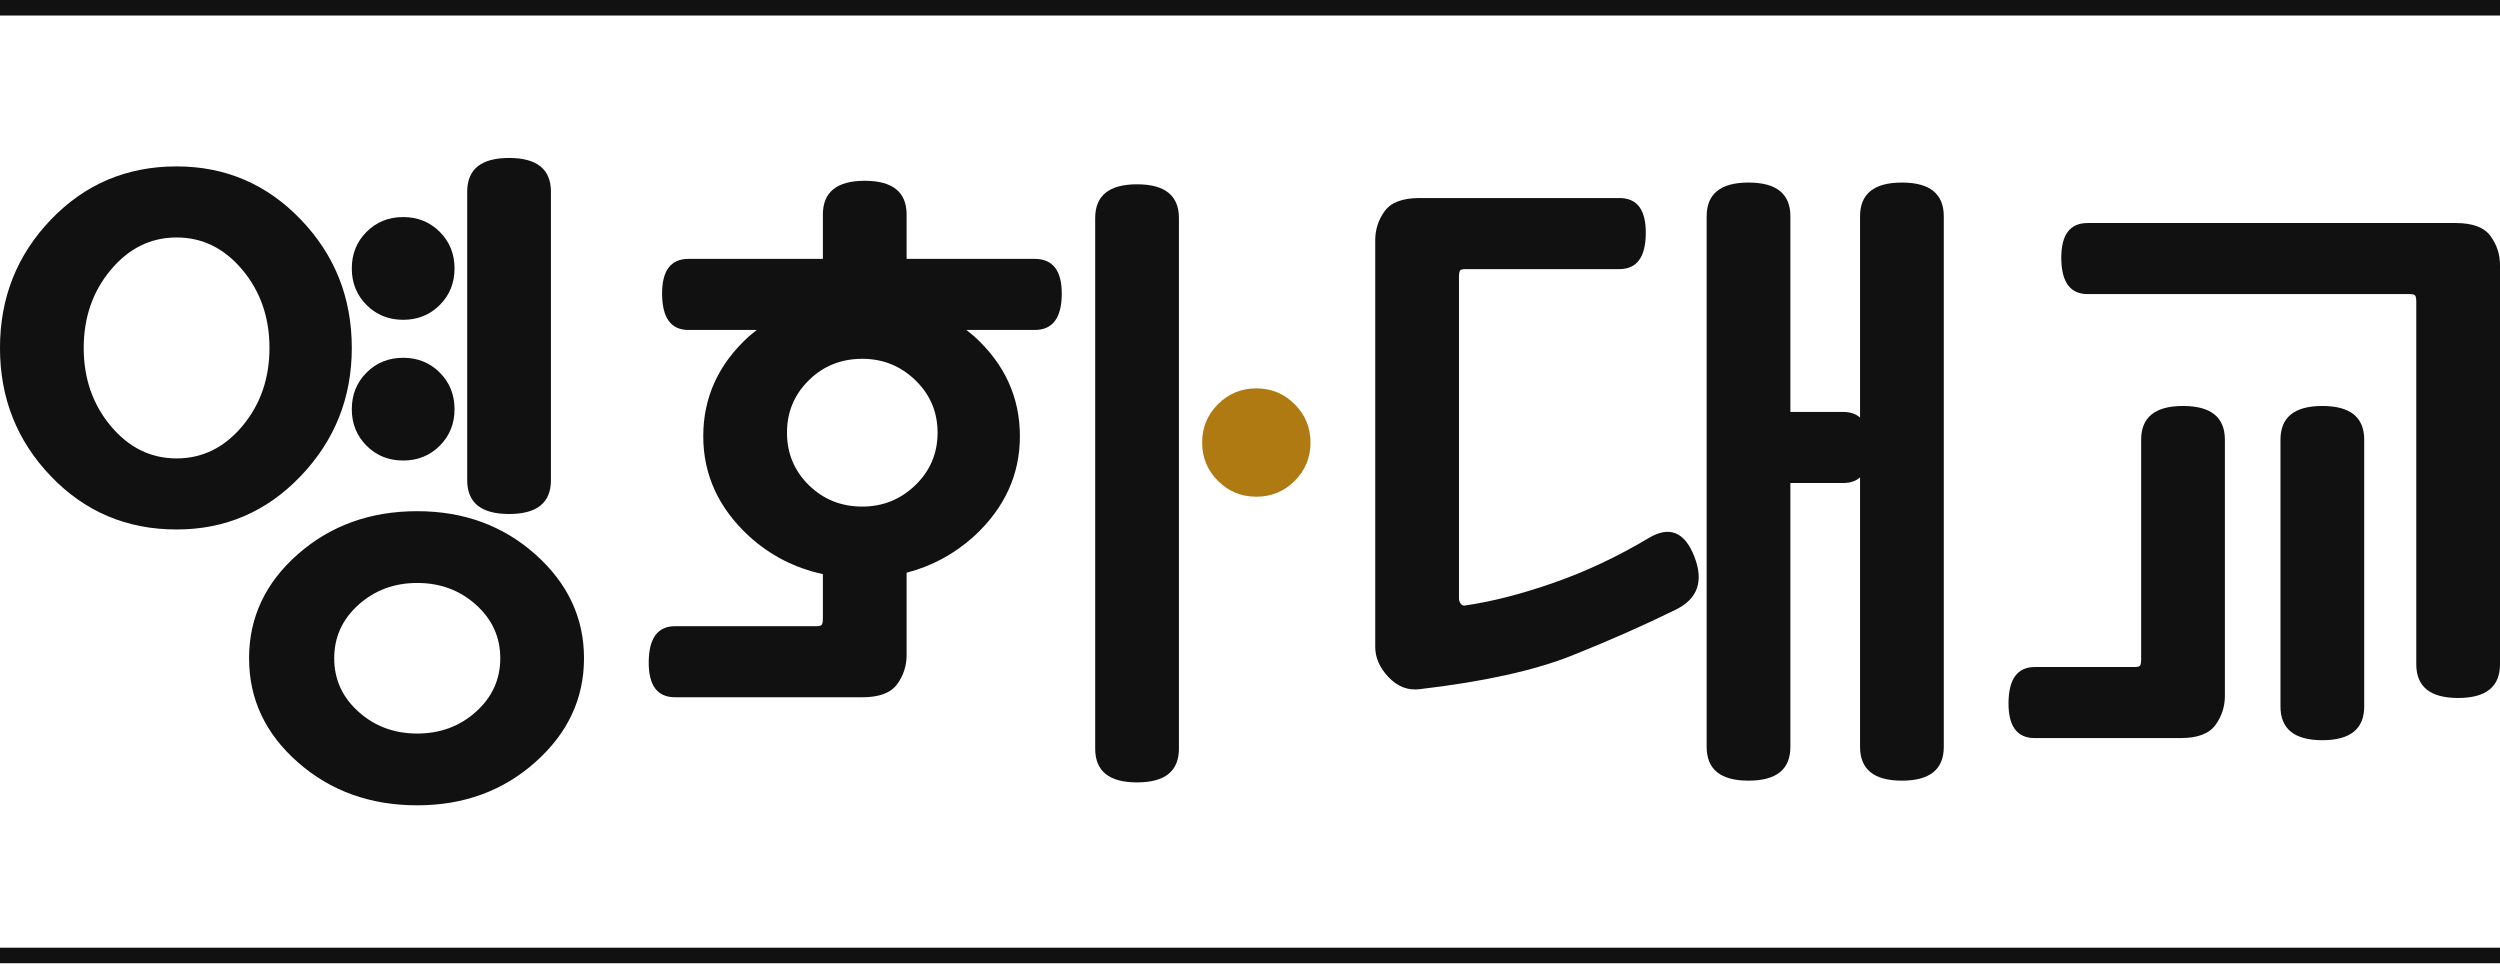
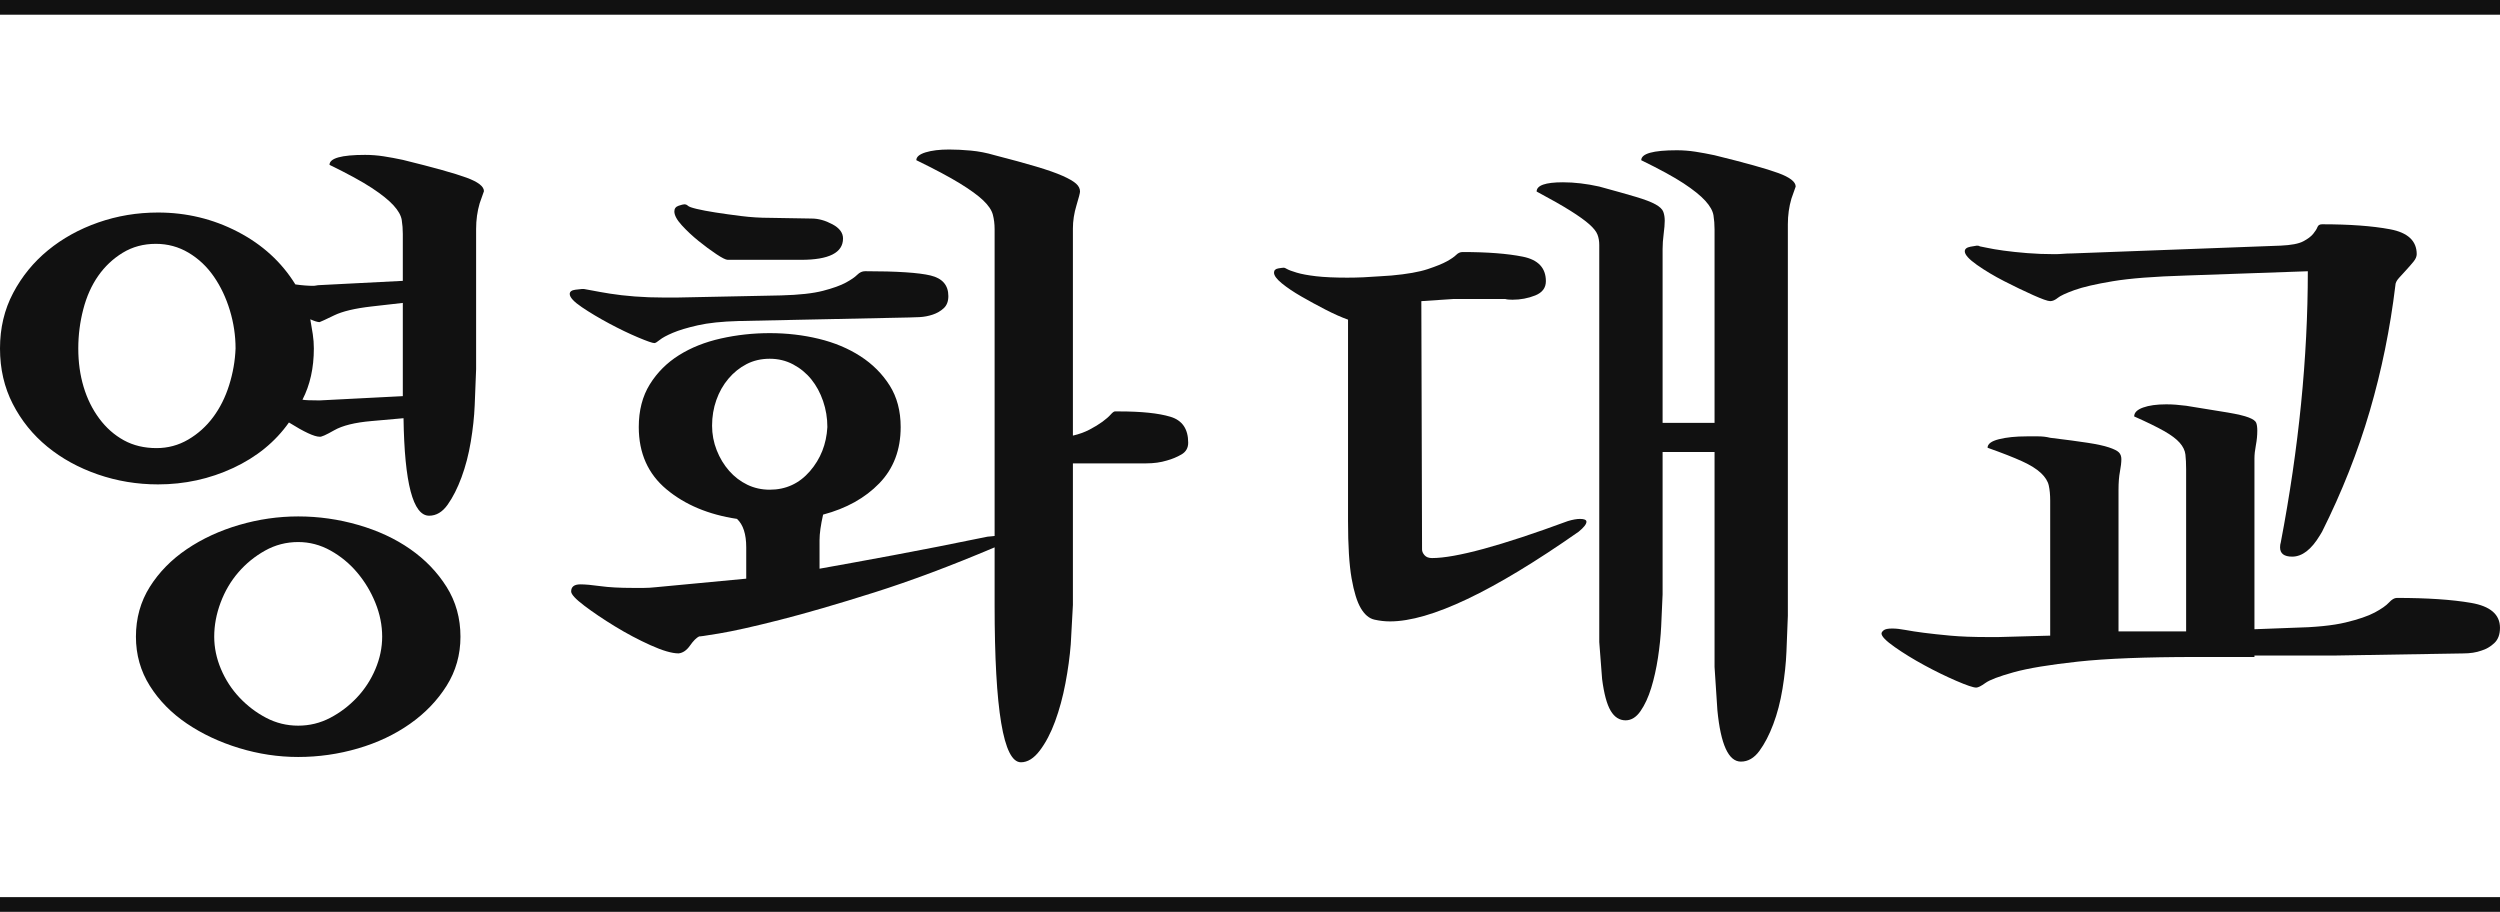
- <svg xmlns="http://www.w3.org/2000/svg" viewBox="0 -24.4 386.2 148.8" width="386.2" height="148.8">
-   <rect x="0" y="-24.4" width="386.2" height="2.4" fill="#111111" />
-   <rect x="0" y="122" width="386.2" height="2.4" fill="#111111" />
-   <path transform="translate(-5.33 89.57) scale(0.1087)" fill="#111111" d="M832.0 -366.0Q832.0 -318.0 772.5 -318.0Q713.0 -318.0 713.0 -366.0V-776.0Q713.0 -824.0 772.5 -824.0Q832.0 -824.0 832.0 -776.0Z M695.0 -667.0Q695.0 -636.0 674.0 -615.0Q653.0 -594.0 622.0 -594.0Q591.0 -594.0 570.0 -615.0Q549.0 -636.0 549.0 -667.0Q549.0 -698.0 570.0 -719.0Q591.0 -740.0 622.0 -740.0Q653.0 -740.0 674.0 -719.0Q695.0 -698.0 695.0 -667.0Z M695.0 -467.0Q695.0 -436.0 674.0 -415.0Q653.0 -394.0 622.0 -394.0Q591.0 -394.0 570.0 -415.0Q549.0 -436.0 549.0 -467.0Q549.0 -498.0 570.0 -519.0Q591.0 -540.0 622.0 -540.0Q653.0 -540.0 674.0 -519.0Q695.0 -498.0 695.0 -467.0Z M549.0 -554.0Q549.0 -448.0 476.5 -372.0Q404.0 -296.0 300.0 -296.0Q194.0 -296.0 121.5 -371.5Q49.0 -447.0 49.0 -554.0Q49.0 -661.0 121.5 -736.5Q194.0 -812.0 300.0 -812.0Q404.0 -812.0 476.5 -736.5Q549.0 -661.0 549.0 -554.0Z M432.0 -554.0Q432.0 -619.0 393.5 -665.0Q355.0 -711.0 300.0 -711.0Q245.0 -711.0 206.5 -665.0Q168.0 -619.0 168.0 -554.0Q168.0 -489.0 206.5 -443.0Q245.0 -397.0 300.0 -397.0Q355.0 -397.0 393.5 -443.0Q432.0 -489.0 432.0 -554.0Z M879.0 -113.0Q879.0 -27.0 810.0 34.5Q741.0 96.0 642.0 96.0Q542.0 96.0 472.5 35.0Q403.0 -26.0 403.0 -113.0Q403.0 -200.0 472.5 -261.0Q542.0 -322.0 642.0 -322.0Q741.0 -322.0 810.0 -260.5Q879.0 -199.0 879.0 -113.0Z M760.0 -113.0Q760.0 -158.0 725.5 -189.0Q691.0 -220.0 642.0 -220.0Q593.0 -220.0 558.5 -189.0Q524.0 -158.0 524.0 -113.0Q524.0 -68.0 558.5 -37.0Q593.0 -6.0 642.0 -6.0Q691.0 -6.0 725.5 -37.0Q760.0 -68.0 760.0 -113.0Z" />
-   <path transform="translate(98.53 93.64) scale(0.1087)" fill="#111111" d="M382.0 -155.0Q382.0 -132.0 368.5 -113.5Q355.0 -95.0 319.0 -95.0H53.0Q15.0 -95.0 15.5 -145.5Q16.0 -196.0 53.0 -196.0H254.0Q261.0 -196.0 262.0 -199.0Q263.0 -202.0 263.0 -206.0V-270.0Q203.0 -283.0 158.0 -324.0Q93.0 -384.0 93.0 -466.0Q93.0 -549.0 158.0 -608.0Q163.0 -612.0 169.0 -617.0H72.0Q35.0 -617.0 34.5 -667.5Q34.0 -718.0 72.0 -718.0H263.0V-781.0Q263.0 -829.0 322.5 -829.0Q382.0 -829.0 382.0 -781.0V-718.0H564.0Q603.0 -718.0 602.5 -667.5Q602.0 -617.0 564.0 -617.0H467.0Q473.0 -612.0 478.0 -608.0Q543.0 -549.0 543.0 -466.0Q543.0 -384.0 478.0 -324.0Q436.0 -286.0 382.0 -272.0Z M769.0 -22.0Q769.0 26.0 709.5 26.0Q650.0 26.0 650.0 -22.0V-776.0Q650.0 -824.0 709.5 -824.0Q769.0 -824.0 769.0 -776.0Z M426.0 -471.0Q426.0 -515.0 394.5 -545.5Q363.0 -576.0 319.0 -576.0Q274.0 -576.0 243.0 -545.5Q212.0 -515.0 212.0 -471.0Q212.0 -427.0 243.0 -396.5Q274.0 -366.0 319.0 -366.0Q363.0 -366.0 394.5 -396.5Q426.0 -427.0 426.0 -471.0Z" />
-   <path transform="translate(98.53 93.64) scale(0.1087)" fill="#B07A12" d="M956.0 -457.0Q956.0 -425.0 933.5 -402.5Q911.0 -380.0 879.0 -380.0Q847.0 -380.0 824.5 -402.5Q802.0 -425.0 802.0 -457.0Q802.0 -489.0 824.5 -511.5Q847.0 -534.0 879.0 -534.0Q911.0 -534.0 933.5 -511.5Q956.0 -489.0 956.0 -457.0Z" />
-   <path transform="translate(204.62 93.37) scale(0.1087)" fill="#111111" d="M662.0 -22.0Q662.0 26.0 602.5 26.0Q543.0 26.0 543.0 -22.0V-776.0Q543.0 -824.0 602.5 -824.0Q662.0 -824.0 662.0 -776.0V-498.0H737.0Q752.0 -498.0 761.0 -490.0V-776.0Q761.0 -824.0 820.5 -824.0Q880.0 -824.0 880.0 -776.0V-22.0Q880.0 26.0 820.5 26.0Q761.0 26.0 761.0 -22.0V-405.0Q752.0 -397.0 737.0 -397.0H662.0Z M72.0 -742.0Q72.0 -765.0 85.5 -783.5Q99.0 -802.0 135.0 -802.0H419.0Q457.0 -802.0 456.5 -751.5Q456.0 -701.0 419.0 -701.0H200.0Q193.0 -701.0 192.0 -698.0Q191.0 -695.0 191.0 -691.0V-233.0Q191.0 -229.0 193.5 -225.5Q196.0 -222.0 200.0 -223.0Q256.0 -231.0 325.0 -255.0Q394.0 -279.0 461.0 -319.0Q505.0 -345.0 525.5 -292.5Q546.0 -240.0 499.0 -217.0Q432.0 -184.0 352.0 -152.0Q272.0 -120.0 135.0 -104.0Q110.0 -101.0 91.0 -121.0Q72.0 -141.0 72.0 -164.0Z" />
-   <path transform="translate(308.59 97.23) scale(0.1087)" fill="#111111" d="M714.0 -175.0Q714.0 -127.0 654.5 -127.0Q595.0 -127.0 595.0 -175.0V-691.0Q595.0 -695.0 594.0 -698.0Q593.0 -701.0 586.0 -701.0H128.0Q91.0 -701.0 90.5 -751.5Q90.0 -802.0 128.0 -802.0H651.0Q687.0 -802.0 700.5 -783.5Q714.0 -765.0 714.0 -742.0Z M323.0 -130.0Q323.0 -107.0 309.5 -88.5Q296.0 -70.0 260.0 -70.0H53.0Q15.0 -70.0 15.5 -120.5Q16.0 -171.0 53.0 -171.0H195.0Q202.0 -171.0 203.0 -174.0Q204.0 -177.0 204.0 -181.0V-494.0Q204.0 -542.0 263.5 -542.0Q323.0 -542.0 323.0 -494.0Z M521.0 -115.0Q521.0 -67.0 461.5 -67.0Q402.0 -67.0 402.0 -115.0V-494.0Q402.0 -542.0 461.5 -542.0Q521.0 -542.0 521.0 -494.0Z" />
+ <svg xmlns="http://www.w3.org/2000/svg" viewBox="0 -24.4 407.97 148.8" width="407.97" height="148.8">
+   <rect x="0" y="-24.4" width="407.97" height="2.4" fill="#111111" />
+   <rect x="0" y="122" width="407.97" height="2.4" fill="#111111" />
+   <path transform="translate(-7.55 93.09) scale(0.11614)" fill="#111111" d="M471.0 -418.0Q503.0 -398.0 514.0 -398.0Q517.0 -397.0 534.5 -407.0Q552.0 -417.0 587.0 -420.0L632.0 -424.0Q634.0 -287.0 668.0 -287.0Q683.0 -287.0 694.0 -302.5Q705.0 -318.0 713.5 -341.0Q722.0 -364.0 726.5 -391.0Q731.0 -418.0 732.0 -442.0L734.0 -493.0V-690.0Q734.0 -709.0 739.0 -726.0Q742.0 -735.0 745.0 -743.0Q745.0 -753.0 720.5 -762.0Q696.0 -771.0 631.0 -787.0Q617.0 -790.0 604.0 -792.0Q591.0 -794.0 578.0 -794.0Q528.0 -794.0 528.0 -780.0Q567.0 -761.0 587.5 -747.5Q608.0 -734.0 618.0 -723.0Q628.0 -712.0 629.5 -702.5Q631.0 -693.0 631.0 -683.0V-617.0L514.0 -611.0Q512.0 -611.0 509.5 -610.5Q507.0 -610.0 505.0 -610.0Q500.0 -610.0 493.5 -610.5Q487.0 -611.0 480.0 -612.0Q451.0 -659.0 399.0 -686.0Q347.0 -713.0 287.0 -713.0Q243.0 -713.0 203.0 -699.0Q163.0 -685.0 132.5 -660.0Q102.0 -635.0 83.5 -600.0Q65.0 -565.0 65.0 -522.0Q65.0 -479.0 83.0 -444.0Q101.0 -409.0 131.5 -384.0Q162.0 -359.0 202.5 -345.0Q243.0 -331.0 287.0 -331.0Q343.0 -331.0 392.5 -354.0Q442.0 -377.0 471.0 -418.0Z M506.0 -522.0Q506.0 -532.0 504.5 -542.0Q503.0 -552.0 501.0 -563.0Q510.0 -559.0 514.0 -559.0Q517.0 -560.0 534.5 -568.5Q552.0 -577.0 587.0 -581.0L631.0 -586.0V-455.0L514.0 -449.0Q495.0 -449.0 490.0 -450.0Q506.0 -481.0 506.0 -522.0Z M396.0 -522.0Q395.0 -496.0 387.0 -470.5Q379.0 -445.0 364.5 -425.5Q350.0 -406.0 329.5 -394.0Q309.0 -382.0 285.0 -382.0Q259.0 -382.0 239.0 -393.0Q219.0 -404.0 204.5 -423.5Q190.0 -443.0 182.5 -468.0Q175.0 -493.0 175.0 -522.0Q175.0 -550.0 182.0 -577.0Q189.0 -604.0 203.0 -624.0Q217.0 -644.0 237.5 -656.5Q258.0 -669.0 284.0 -669.0Q309.0 -669.0 330.0 -656.5Q351.0 -644.0 365.5 -623.0Q380.0 -602.0 388.0 -575.5Q396.0 -549.0 396.0 -522.0Z M712.0 -117.0Q712.0 -156.0 692.5 -187.0Q673.0 -218.0 641.5 -240.0Q610.0 -262.0 568.5 -274.0Q527.0 -286.0 484.0 -286.0Q442.0 -286.0 401.0 -274.0Q360.0 -262.0 327.5 -240.0Q295.0 -218.0 275.5 -187.0Q256.0 -156.0 256.0 -117.0Q256.0 -79.0 275.5 -48.0Q295.0 -17.0 327.5 5.0Q360.0 27.0 401.0 39.5Q442.0 52.0 484.0 52.0Q527.0 52.0 568.0 40.0Q609.0 28.0 641.0 5.5Q673.0 -17.0 692.5 -48.0Q712.0 -79.0 712.0 -117.0Z M602.0 -117.0Q602.0 -94.0 592.5 -71.5Q583.0 -49.0 566.5 -31.5Q550.0 -14.0 529.0 -3.0Q508.0 8.0 484.0 8.0Q460.0 8.0 439.0 -3.0Q418.0 -14.0 401.5 -31.5Q385.0 -49.0 375.5 -71.5Q366.0 -94.0 366.0 -117.0Q366.0 -141.0 375.0 -165.0Q384.0 -189.0 400.0 -207.5Q416.0 -226.0 437.5 -238.0Q459.0 -250.0 484.0 -250.0Q508.0 -250.0 529.5 -238.0Q551.0 -226.0 567.0 -207.0Q583.0 -188.0 592.5 -164.5Q602.0 -141.0 602.0 -117.0Z" />
+   <path transform="translate(91.58 92.33) scale(0.11614)" fill="#111111" d="M396.0 -670.0Q396.0 -682.0 381.0 -690.0Q366.0 -698.0 352.0 -698.0L293.0 -699.0Q273.0 -699.0 253.0 -701.5Q233.0 -704.0 217.0 -706.5Q201.0 -709.0 190.5 -711.5Q180.0 -714.0 178.0 -716.0Q176.0 -718.0 173.0 -718.0Q171.0 -718.0 165.0 -716.0Q159.0 -714.0 159.0 -708.0Q159.0 -700.0 169.5 -688.5Q180.0 -677.0 193.0 -666.5Q206.0 -656.0 218.0 -648.0Q230.0 -640.0 234.0 -640.0H337.0Q396.0 -640.0 396.0 -670.0Z M544.0 -589.0Q544.0 -612.0 519.0 -618.0Q494.0 -624.0 427.0 -624.0Q421.0 -624.0 416.0 -619.0Q411.0 -614.0 400.0 -608.0Q389.0 -602.0 368.0 -596.5Q347.0 -591.0 309.0 -590.0L162.0 -587.0H145.0Q123.0 -587.0 103.5 -588.5Q84.0 -590.0 68.5 -592.5Q53.0 -595.0 43.0 -597.0Q33.0 -599.0 32.0 -599.0H29.0Q28.0 -599.0 20.0 -598.0Q12.0 -597.0 12.0 -592.0Q12.0 -585.0 29.0 -573.5Q46.0 -562.0 67.5 -550.5Q89.0 -539.0 108.0 -531.0Q127.0 -523.0 131.0 -523.0Q133.0 -523.0 138.5 -527.5Q144.0 -532.0 157.0 -537.5Q170.0 -543.0 192.0 -548.0Q214.0 -553.0 249.0 -554.0L489.0 -559.0Q494.0 -559.0 503.5 -559.5Q513.0 -560.0 522.0 -563.0Q531.0 -566.0 537.5 -572.0Q544.0 -578.0 544.0 -589.0Z M609.0 -236.0V-155.0Q609.0 66.0 646.0 66.0Q660.0 66.0 672.5 49.5Q685.0 33.0 694.0 8.5Q703.0 -16.0 708.5 -45.0Q714.0 -74.0 716.0 -100.0L719.0 -155.0V-354.0H822.0Q838.0 -354.0 851.0 -358.0Q862.0 -361.0 871.5 -366.5Q881.0 -372.0 881.0 -383.0Q881.0 -412.0 856.0 -419.5Q831.0 -427.0 784.0 -427.0H778.0Q776.0 -427.0 772.0 -422.5Q768.0 -418.0 760.5 -412.5Q753.0 -407.0 742.5 -401.5Q732.0 -396.0 719.0 -393.0V-684.0Q719.0 -700.0 724.0 -716.5Q729.0 -733.0 729.0 -736.0Q729.0 -742.0 723.5 -747.0Q718.0 -752.0 704.5 -758.0Q691.0 -764.0 667.5 -771.0Q644.0 -778.0 609.0 -787.0Q592.0 -792.0 575.5 -793.5Q559.0 -795.0 545.0 -795.0Q525.0 -795.0 512.0 -791.0Q499.0 -787.0 499.0 -780.0Q538.0 -761.0 560.0 -747.5Q582.0 -734.0 593.0 -723.5Q604.0 -713.0 606.5 -703.5Q609.0 -694.0 609.0 -683.0V-252.0Q608.0 -252.0 604.5 -251.5Q601.0 -251.0 599.0 -251.0Q526.0 -236.0 467.0 -225.0Q408.0 -214.0 363.0 -206.0V-246.0Q363.0 -260.0 368.0 -282.0Q417.0 -295.0 447.0 -326.0Q477.0 -357.0 477.0 -405.0Q477.0 -439.0 461.5 -463.5Q446.0 -488.0 420.5 -504.5Q395.0 -521.0 362.0 -529.0Q329.0 -537.0 293.0 -537.0Q258.0 -537.0 224.5 -529.5Q191.0 -522.0 165.5 -506.0Q140.0 -490.0 124.5 -465.0Q109.0 -440.0 109.0 -405.0Q109.0 -350.0 148.0 -317.5Q187.0 -285.0 247.0 -276.0Q260.0 -264.0 260.0 -236.0V-192.0L133.0 -180.0Q124.0 -179.0 116.0 -179.0Q108.0 -179.0 101.0 -179.0Q73.0 -179.0 55.0 -181.5Q37.0 -184.0 27.0 -184.0Q14.0 -184.0 14.0 -174.0Q14.0 -168.0 32.5 -154.0Q51.0 -140.0 75.5 -125.0Q100.0 -110.0 125.5 -98.5Q151.0 -87.0 165.0 -87.0Q174.0 -88.0 181.0 -98.0Q188.0 -108.0 194.0 -111.0Q192.0 -110.0 222.0 -115.0Q252.0 -120.0 307.0 -134.0Q362.0 -148.0 439.5 -172.5Q517.0 -197.0 609.0 -236.0Z M374.0 -405.0Q372.0 -369.0 349.5 -343.0Q327.0 -317.0 293.0 -317.0Q276.0 -317.0 261.5 -324.0Q247.0 -331.0 236.0 -343.5Q225.0 -356.0 218.5 -372.5Q212.0 -389.0 212.0 -407.0Q212.0 -426.0 218.0 -443.0Q224.0 -460.0 235.0 -473.0Q246.0 -486.0 260.5 -493.5Q275.0 -501.0 293.0 -501.0Q311.0 -501.0 326.0 -493.0Q341.0 -485.0 351.5 -472.0Q362.0 -459.0 368.0 -441.5Q374.0 -424.0 374.0 -405.0Z" />
+   <path transform="translate(206.51 92.22) scale(0.11614)" fill="#111111" d="M558.0 -169.0V-369.0H631.0V-67.0L635.0 -6.0Q642.0 66.0 668.0 66.0Q683.0 66.0 694.0 51.0Q705.0 36.0 713.5 13.5Q722.0 -9.0 726.5 -36.5Q731.0 -64.0 732.0 -88.0L734.0 -139.0V-689.0Q734.0 -708.0 739.0 -725.0Q742.0 -734.0 745.0 -742.0Q745.0 -752.0 720.5 -761.0Q696.0 -770.0 631.0 -786.0Q617.0 -789.0 604.0 -791.0Q591.0 -793.0 578.0 -793.0Q528.0 -793.0 528.0 -779.0Q567.0 -760.0 587.5 -746.5Q608.0 -733.0 618.0 -722.0Q628.0 -711.0 629.5 -701.5Q631.0 -692.0 631.0 -682.0V-410.0H558.0V-654.0Q558.0 -664.0 559.5 -675.5Q561.0 -687.0 561.0 -694.0Q561.0 -701.0 559.0 -706.5Q557.0 -712.0 548.0 -717.0Q539.0 -722.0 520.5 -727.5Q502.0 -733.0 469.0 -742.0Q442.0 -748.0 418.0 -748.0Q381.0 -748.0 381.0 -735.0Q411.0 -719.0 428.5 -708.0Q446.0 -697.0 455.0 -689.0Q464.0 -681.0 466.5 -674.5Q469.0 -668.0 469.0 -660.0V-654.0V-102.0L473.0 -50.0Q477.0 -19.0 485.0 -5.5Q493.0 8.0 506.0 8.0Q518.0 8.0 527.0 -5.0Q536.0 -18.0 542.0 -37.5Q548.0 -57.0 551.5 -80.0Q555.0 -103.0 556.0 -124.0Z M440.0 -257.0Q451.0 -266.0 451.0 -271.0Q451.0 -275.0 442.0 -275.0Q435.0 -275.0 425.0 -272.0Q284.0 -220.0 234.0 -220.0Q227.0 -220.0 223.5 -224.0Q220.0 -228.0 220.0 -232.0L219.0 -581.0L264.0 -584.0H337.0Q340.0 -583.0 347.0 -583.0Q364.0 -583.0 379.0 -589.0Q394.0 -595.0 394.0 -609.0Q394.0 -637.0 361.5 -643.5Q329.0 -650.0 277.0 -650.0Q272.0 -650.0 268.0 -646.0Q264.0 -642.0 255.0 -637.0Q246.0 -632.0 228.0 -626.0Q210.0 -620.0 177.0 -617.0L162.0 -616.0Q149.0 -615.0 137.5 -614.5Q126.0 -614.0 115.0 -614.0Q88.0 -614.0 71.0 -616.0Q54.0 -618.0 44.0 -621.0Q34.0 -624.0 30.5 -626.0Q27.0 -628.0 26.0 -628.0Q24.0 -628.0 18.0 -627.0Q12.0 -626.0 12.0 -621.0Q12.0 -615.0 23.0 -606.0Q34.0 -597.0 50.5 -587.5Q67.0 -578.0 84.5 -569.0Q102.0 -560.0 116.0 -555.0V-272.0Q116.0 -220.0 121.0 -191.5Q126.0 -163.0 134.0 -149.5Q142.0 -136.0 153.0 -133.5Q164.0 -131.0 175.0 -131.0Q260.0 -131.0 440.0 -257.0Z" />
+   <path transform="translate(307.39 92.22) scale(0.11614)" fill="#111111" d="M749.0 -647.0Q749.0 -675.0 711.5 -682.0Q674.0 -689.0 616.0 -689.0Q611.0 -689.0 609.5 -685.0Q608.0 -681.0 603.5 -675.5Q599.0 -670.0 589.5 -665.0Q580.0 -660.0 558.0 -659.0L264.0 -648.0Q258.0 -648.0 252.0 -647.5Q246.0 -647.0 240.0 -647.0Q220.0 -647.0 201.5 -648.5Q183.0 -650.0 168.5 -652.0Q154.0 -654.0 145.0 -656.0Q136.0 -658.0 135.0 -658.0Q134.0 -659.0 131.0 -659.0Q130.0 -659.0 122.0 -657.5Q114.0 -656.0 114.0 -651.0Q114.0 -644.0 131.0 -632.0Q148.0 -620.0 169.5 -609.0Q191.0 -598.0 210.0 -589.5Q229.0 -581.0 234.0 -581.0Q239.0 -581.0 244.5 -585.5Q250.0 -590.0 268.0 -596.5Q286.0 -603.0 322.0 -609.0Q358.0 -615.0 425.0 -617.0L596.0 -623.0Q596.0 -441.0 558.0 -242.0Q557.0 -239.0 557.0 -235.0Q557.0 -222.0 574.0 -222.0Q595.0 -222.0 613.0 -252.0L616.0 -257.0Q658.0 -341.0 683.0 -426.5Q708.0 -512.0 719.0 -603.0Q719.0 -608.0 724.0 -613.5Q729.0 -619.0 734.5 -625.0Q740.0 -631.0 744.5 -636.5Q749.0 -642.0 749.0 -647.0Z M234.0 -111.0 161.0 -109.0H147.0Q115.0 -109.0 93.5 -111.0Q72.0 -113.0 56.5 -115.0Q41.0 -117.0 30.5 -119.0Q20.0 -121.0 12.0 -121.0Q3.0 -121.0 0.0 -118.5Q-3.0 -116.0 -3.0 -114.0Q-3.0 -108.0 15.5 -95.0Q34.0 -82.0 57.0 -69.5Q80.0 -57.0 102.0 -47.5Q124.0 -38.0 130.0 -38.0Q134.0 -38.0 143.0 -44.5Q152.0 -51.0 182.5 -59.5Q213.0 -68.0 273.0 -74.5Q333.0 -81.0 439.0 -81.0H521.0V-83.0H631.0L814.0 -86.0Q829.0 -86.0 840.0 -90.0Q850.0 -93.0 858.0 -100.5Q866.0 -108.0 866.0 -122.0Q866.0 -150.0 825.5 -157.0Q785.0 -164.0 721.0 -164.0Q716.0 -164.0 710.0 -157.5Q704.0 -151.0 690.0 -143.5Q676.0 -136.0 649.0 -129.5Q622.0 -123.0 574.0 -122.0L521.0 -120.0V-360.0Q521.0 -368.0 523.0 -378.5Q525.0 -389.0 525.0 -399.0Q525.0 -406.0 523.5 -410.0Q522.0 -414.0 513.0 -417.5Q504.0 -421.0 483.5 -424.5Q463.0 -428.0 425.0 -434.0Q417.0 -435.0 410.5 -435.5Q404.0 -436.0 397.0 -436.0Q377.0 -436.0 364.5 -431.5Q352.0 -427.0 352.0 -419.0Q379.0 -407.0 394.0 -398.5Q409.0 -390.0 416.0 -382.0Q423.0 -374.0 424.0 -365.5Q425.0 -357.0 425.0 -345.0V-117.0H330.0V-316.0Q330.0 -331.0 332.0 -341.5Q334.0 -352.0 334.0 -359.0Q334.0 -365.0 330.5 -368.5Q327.0 -372.0 316.5 -375.5Q306.0 -379.0 286.5 -382.0Q267.0 -385.0 234.0 -389.0Q226.0 -391.0 217.5 -391.0Q209.0 -391.0 201.0 -391.0Q178.0 -391.0 162.0 -387.0Q146.0 -383.0 146.0 -375.0Q177.0 -364.0 194.5 -356.0Q212.0 -348.0 221.0 -339.5Q230.0 -331.0 232.0 -322.0Q234.0 -313.0 234.0 -301.0Z" />
</svg>
